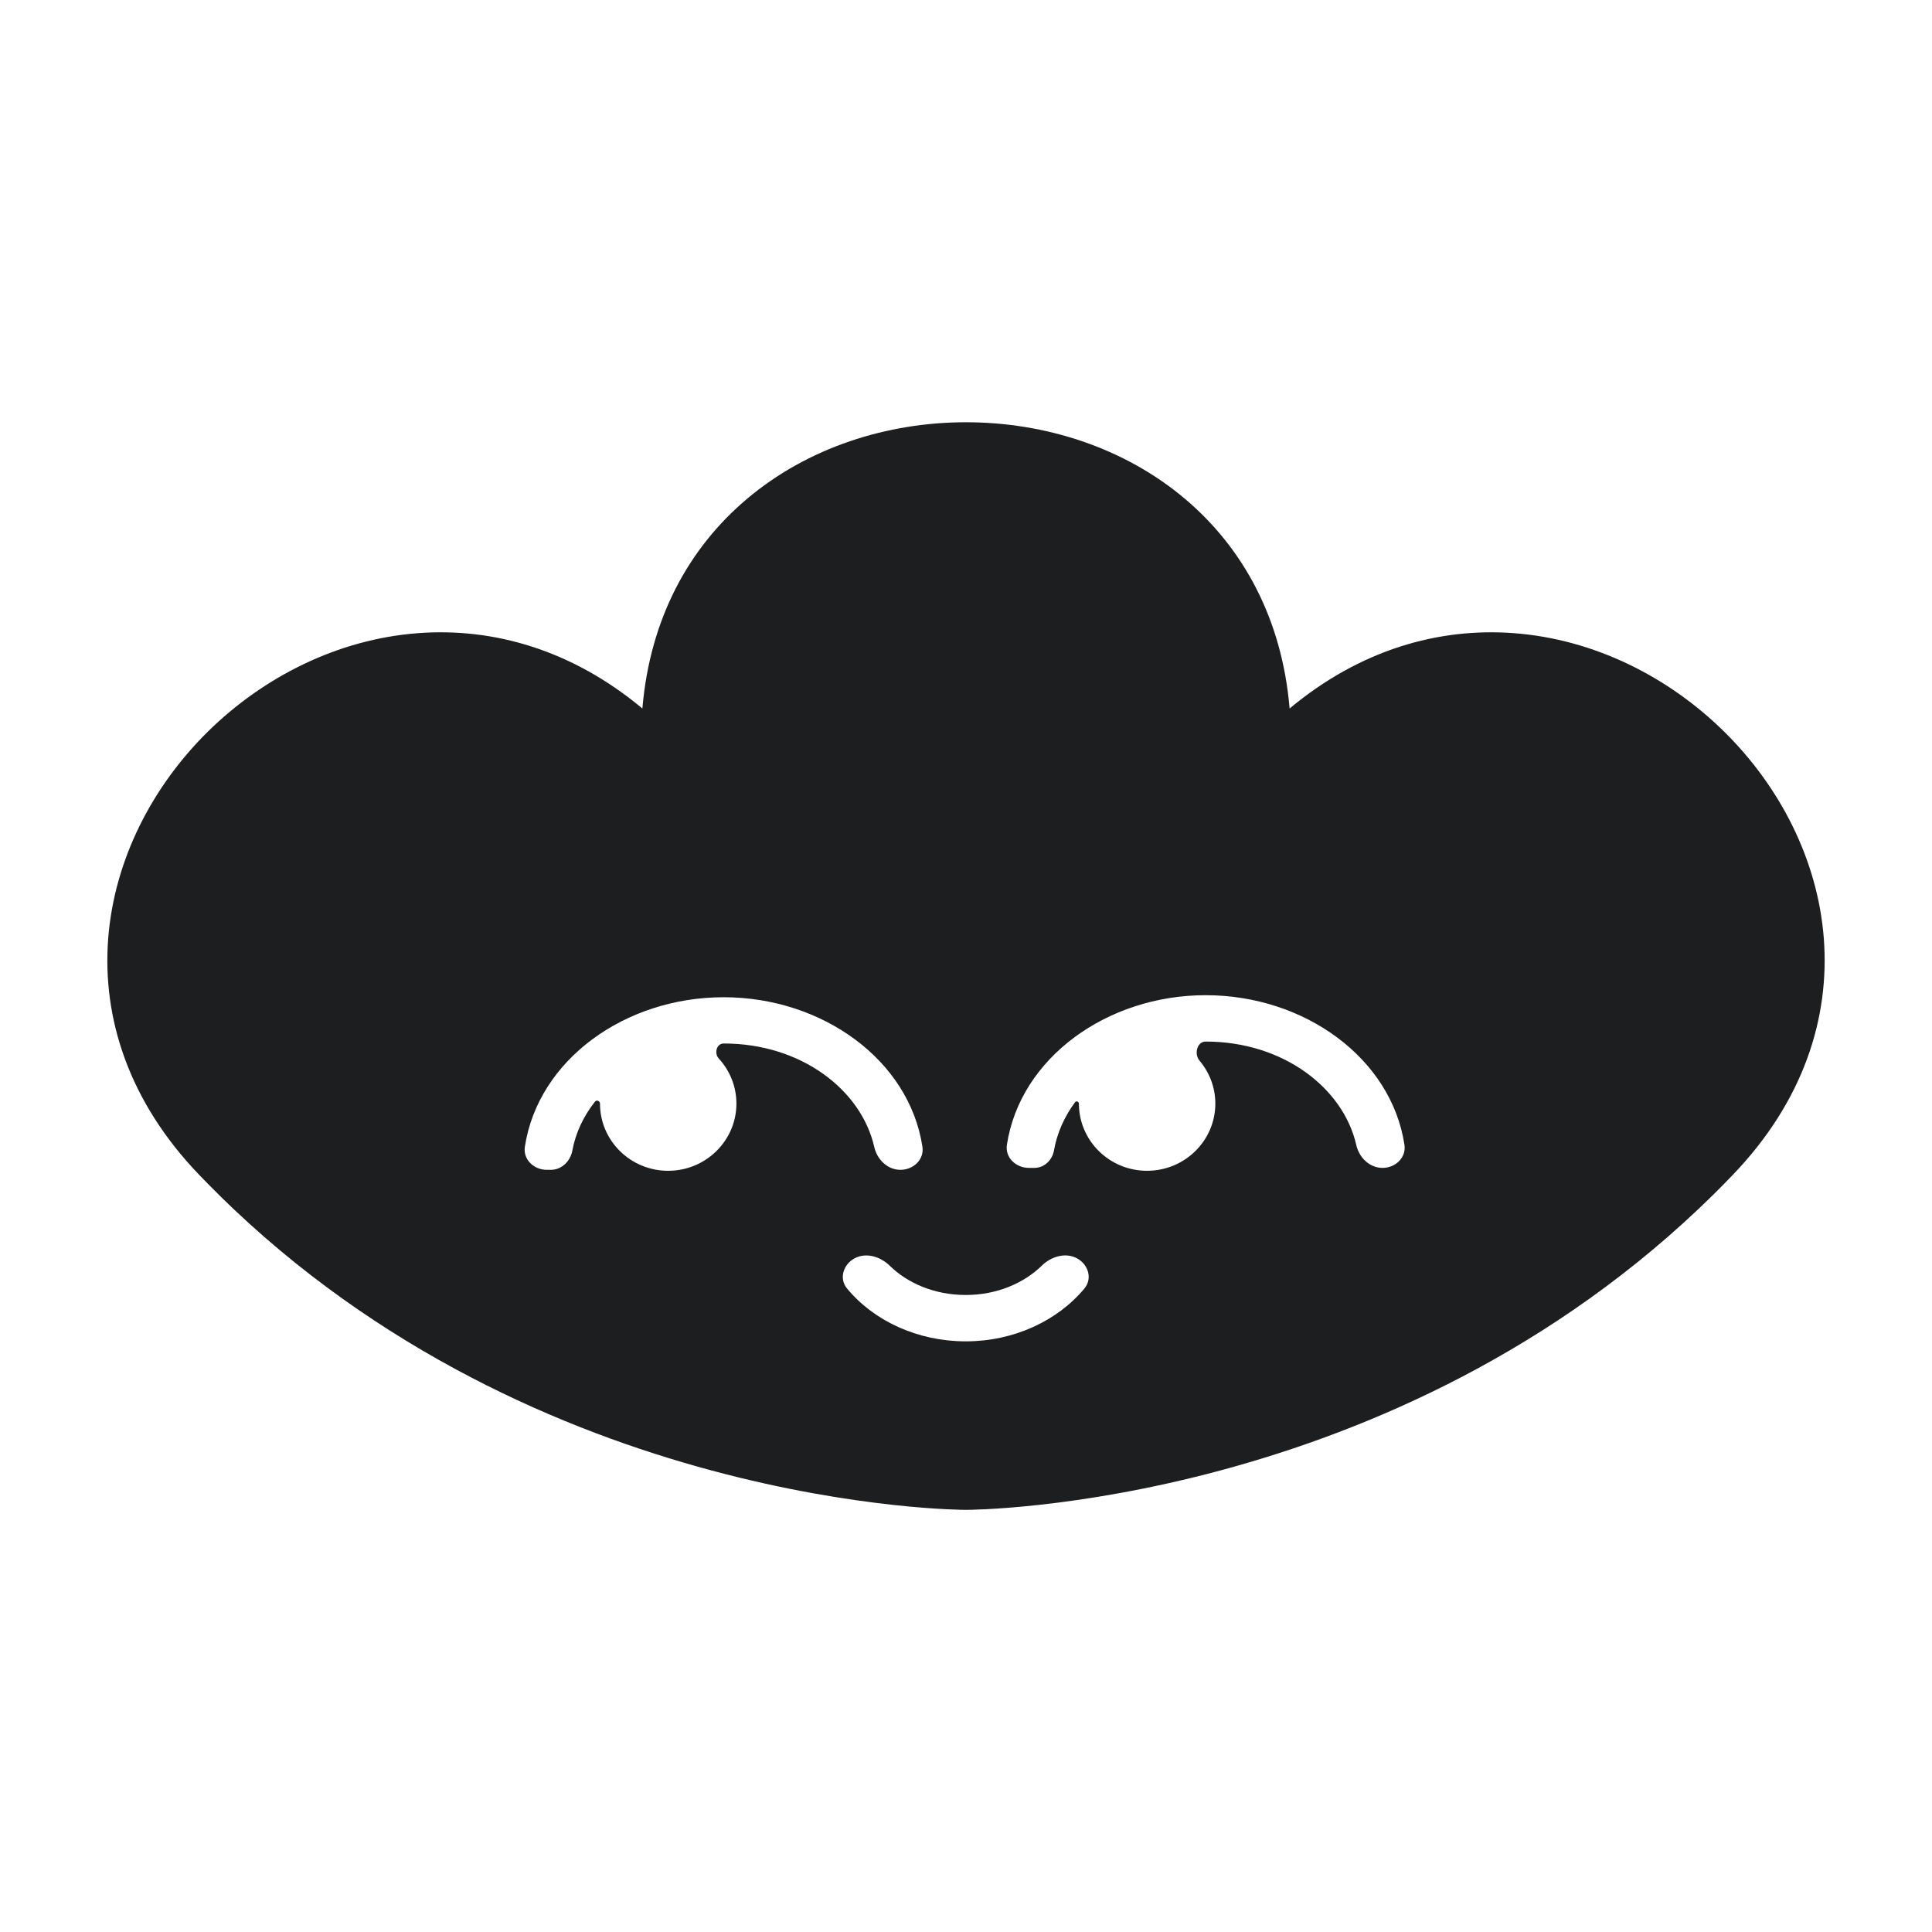
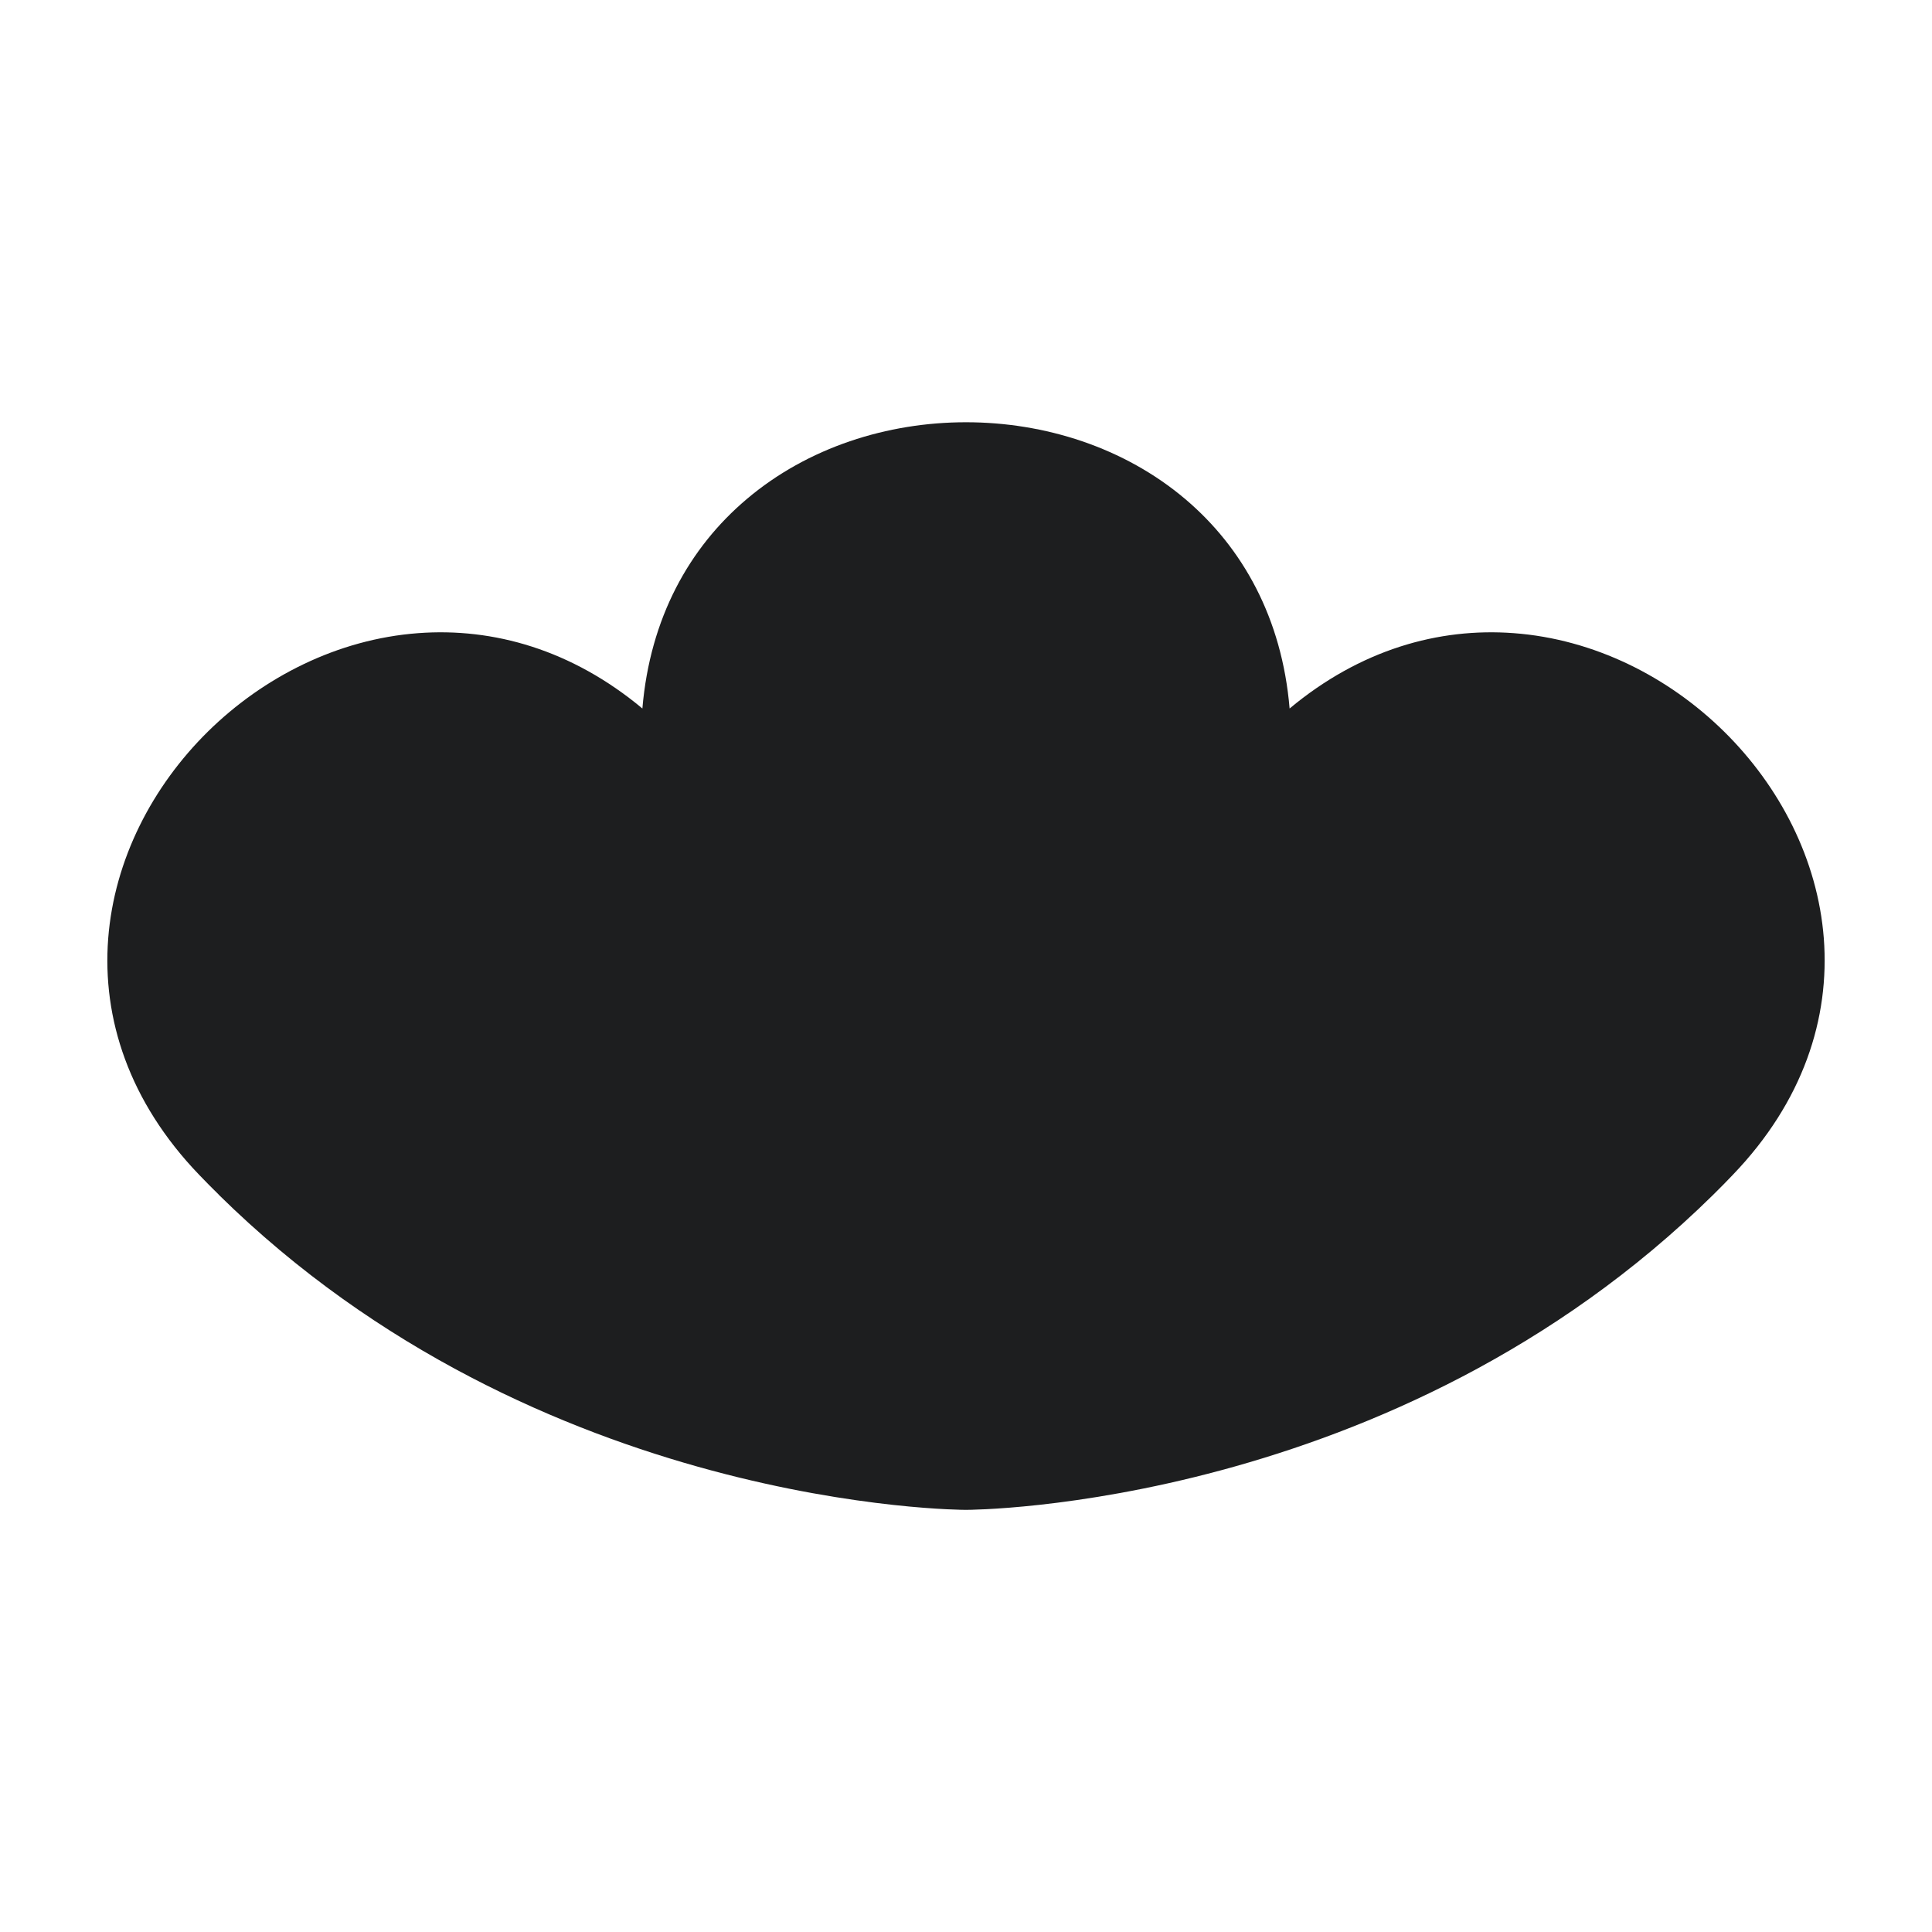
<svg xmlns="http://www.w3.org/2000/svg" width="18" height="18" viewBox="0 0 18 18" fill="none">
  <g id="Social Icons">
-     <path id="Vector" fill-rule="evenodd" clipRule="evenodd" d="M12.015 6.601C12.671 6.054 13.402 5.846 14.104 5.899C14.852 5.955 15.545 6.306 16.062 6.815C16.58 7.325 16.935 8.007 16.992 8.742C17.049 9.485 16.801 10.262 16.145 10.945C16.085 11.008 16.024 11.07 15.962 11.131C12.989 14.059 9.04 14.067 9 14.067H9C8.98 14.067 5.018 14.067 2.038 11.131L2.038 11.13C1.976 11.069 1.915 11.008 1.856 10.946L1.855 10.945C1.2 10.263 0.951 9.486 1.008 8.744C1.065 8.008 1.42 7.326 1.937 6.816C2.454 6.307 3.147 5.955 3.895 5.899C4.597 5.846 5.329 6.054 5.985 6.601C6.056 5.758 6.423 5.101 6.957 4.65C7.526 4.168 8.268 3.934 9 3.934C9.732 3.934 10.474 4.168 11.043 4.65C11.576 5.101 11.944 5.758 12.015 6.601ZM9.136 13.77L9.136 13.766H9.136L9.136 13.77ZM8.864 13.77L8.864 13.766H8.864L8.864 13.77ZM11.233 9.704C11.152 9.704 11.124 9.82 11.175 9.881C11.267 9.99 11.323 10.129 11.323 10.282C11.323 10.627 11.038 10.908 10.687 10.908C10.336 10.908 10.052 10.627 10.052 10.282C10.052 10.263 10.027 10.254 10.016 10.269C9.916 10.405 9.848 10.557 9.82 10.717C9.805 10.807 9.73 10.881 9.637 10.881H9.586C9.464 10.881 9.363 10.784 9.381 10.666C9.504 9.858 10.313 9.272 11.233 9.272C12.154 9.272 12.962 9.858 13.085 10.666C13.103 10.784 13.002 10.881 12.881 10.881C12.759 10.881 12.662 10.784 12.636 10.667C12.515 10.138 11.957 9.704 11.233 9.704ZM5.59 10.282C5.59 10.257 5.558 10.244 5.543 10.264C5.435 10.401 5.362 10.557 5.332 10.722C5.313 10.819 5.233 10.899 5.132 10.899H5.094C4.973 10.899 4.872 10.802 4.89 10.684C5.013 9.876 5.821 9.291 6.742 9.291C7.662 9.291 8.471 9.876 8.594 10.684C8.612 10.802 8.511 10.899 8.389 10.899C8.268 10.899 8.171 10.802 8.145 10.685C8.024 10.155 7.466 9.722 6.742 9.722C6.676 9.722 6.652 9.813 6.696 9.861C6.798 9.972 6.861 10.12 6.861 10.282C6.861 10.627 6.576 10.908 6.225 10.908C5.874 10.908 5.59 10.627 5.59 10.282ZM9.707 11.791C9.793 11.707 9.926 11.666 10.033 11.723C10.14 11.78 10.18 11.913 10.103 12.005C9.852 12.306 9.446 12.497 8.998 12.497C8.55 12.497 8.143 12.308 7.892 12.005C7.815 11.913 7.856 11.78 7.963 11.723C8.071 11.666 8.203 11.708 8.289 11.792C8.455 11.955 8.706 12.065 8.998 12.065C9.289 12.065 9.541 11.954 9.707 11.791Z" fill="#1D1E1F" />
+     <path id="Vector" fillRule="evenodd" clipRule="evenodd" d="M12.015 6.601C12.671 6.054 13.402 5.846 14.104 5.899C14.852 5.955 15.545 6.306 16.062 6.815C16.58 7.325 16.935 8.007 16.992 8.742C17.049 9.485 16.801 10.262 16.145 10.945C16.085 11.008 16.024 11.07 15.962 11.131C12.989 14.059 9.04 14.067 9 14.067H9C8.98 14.067 5.018 14.067 2.038 11.131L2.038 11.13C1.976 11.069 1.915 11.008 1.856 10.946L1.855 10.945C1.2 10.263 0.951 9.486 1.008 8.744C1.065 8.008 1.42 7.326 1.937 6.816C2.454 6.307 3.147 5.955 3.895 5.899C4.597 5.846 5.329 6.054 5.985 6.601C6.056 5.758 6.423 5.101 6.957 4.65C7.526 4.168 8.268 3.934 9 3.934C9.732 3.934 10.474 4.168 11.043 4.65C11.576 5.101 11.944 5.758 12.015 6.601ZM9.136 13.77L9.136 13.766H9.136L9.136 13.77ZM8.864 13.77L8.864 13.766H8.864L8.864 13.77ZM11.233 9.704C11.152 9.704 11.124 9.82 11.175 9.881C11.267 9.99 11.323 10.129 11.323 10.282C11.323 10.627 11.038 10.908 10.687 10.908C10.336 10.908 10.052 10.627 10.052 10.282C10.052 10.263 10.027 10.254 10.016 10.269C9.916 10.405 9.848 10.557 9.82 10.717C9.805 10.807 9.73 10.881 9.637 10.881H9.586C9.464 10.881 9.363 10.784 9.381 10.666C9.504 9.858 10.313 9.272 11.233 9.272C12.154 9.272 12.962 9.858 13.085 10.666C13.103 10.784 13.002 10.881 12.881 10.881C12.759 10.881 12.662 10.784 12.636 10.667C12.515 10.138 11.957 9.704 11.233 9.704ZM5.59 10.282C5.59 10.257 5.558 10.244 5.543 10.264C5.435 10.401 5.362 10.557 5.332 10.722C5.313 10.819 5.233 10.899 5.132 10.899H5.094C4.973 10.899 4.872 10.802 4.89 10.684C5.013 9.876 5.821 9.291 6.742 9.291C7.662 9.291 8.471 9.876 8.594 10.684C8.612 10.802 8.511 10.899 8.389 10.899C8.268 10.899 8.171 10.802 8.145 10.685C8.024 10.155 7.466 9.722 6.742 9.722C6.676 9.722 6.652 9.813 6.696 9.861C6.798 9.972 6.861 10.12 6.861 10.282C6.861 10.627 6.576 10.908 6.225 10.908C5.874 10.908 5.59 10.627 5.59 10.282ZM9.707 11.791C9.793 11.707 9.926 11.666 10.033 11.723C10.14 11.78 10.18 11.913 10.103 12.005C9.852 12.306 9.446 12.497 8.998 12.497C8.55 12.497 8.143 12.308 7.892 12.005C7.815 11.913 7.856 11.78 7.963 11.723C8.071 11.666 8.203 11.708 8.289 11.792C8.455 11.955 8.706 12.065 8.998 12.065C9.289 12.065 9.541 11.954 9.707 11.791Z" fill="#1D1E1F" />
  </g>
</svg>
